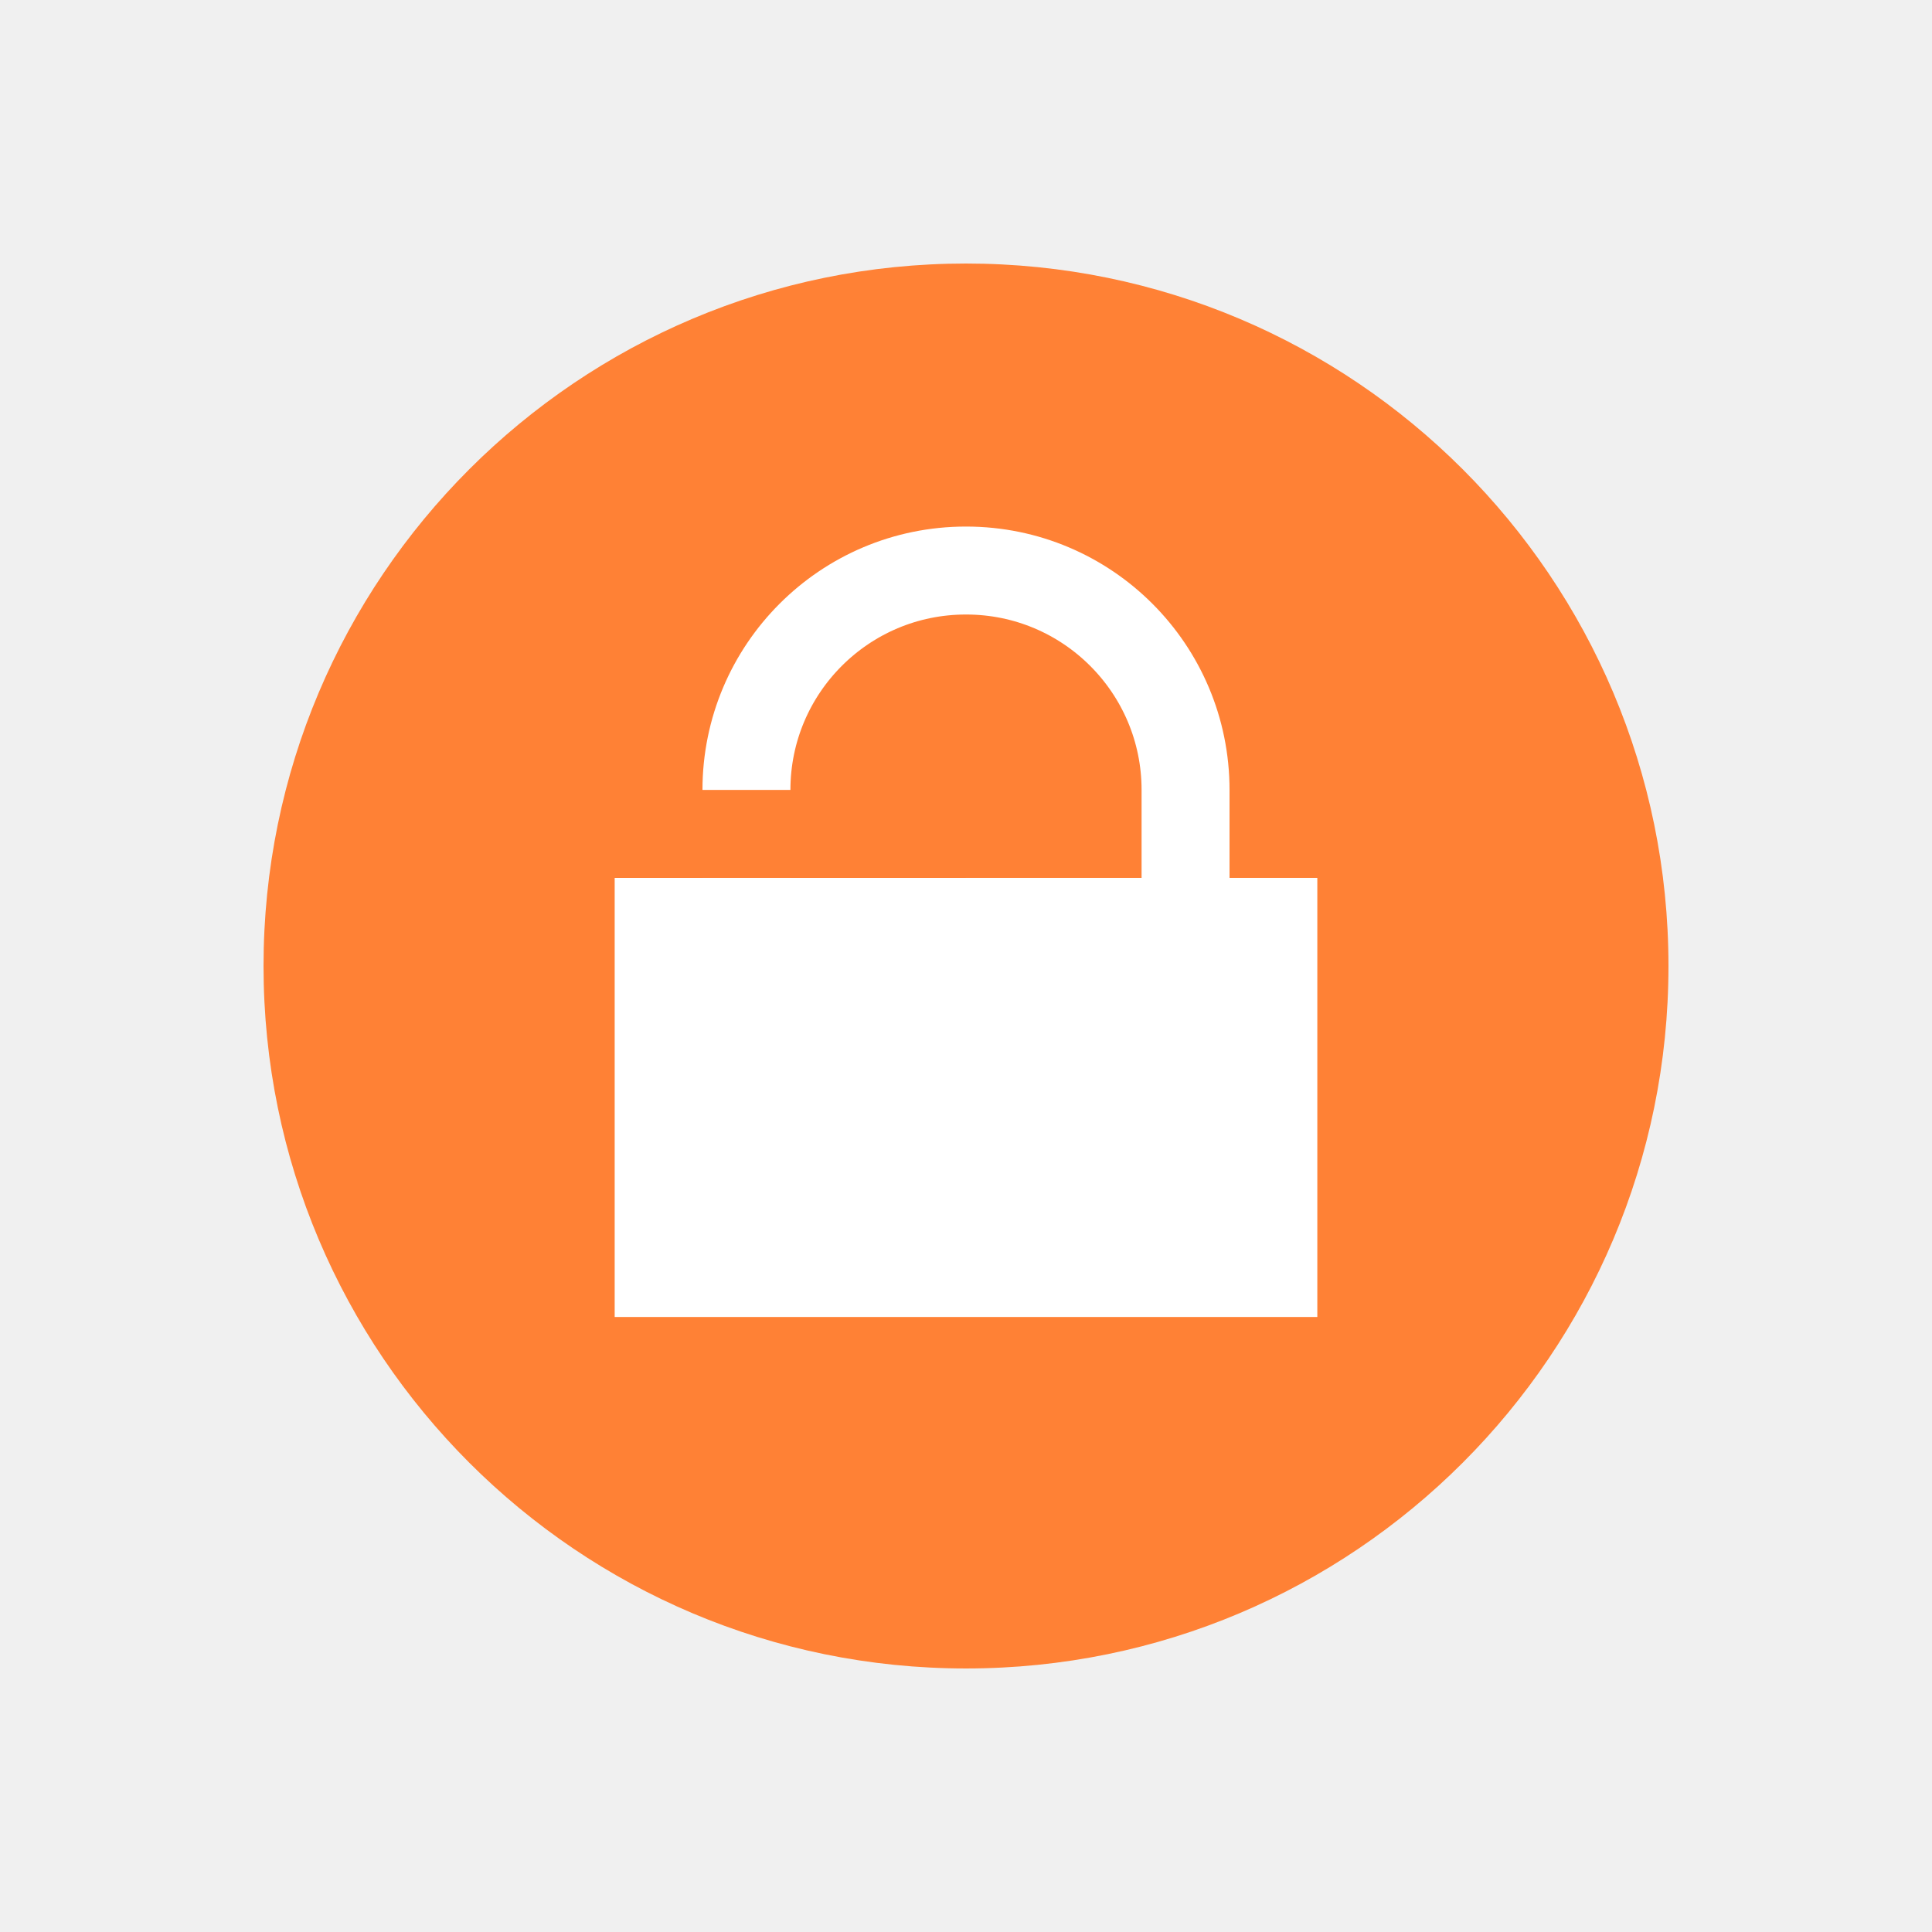
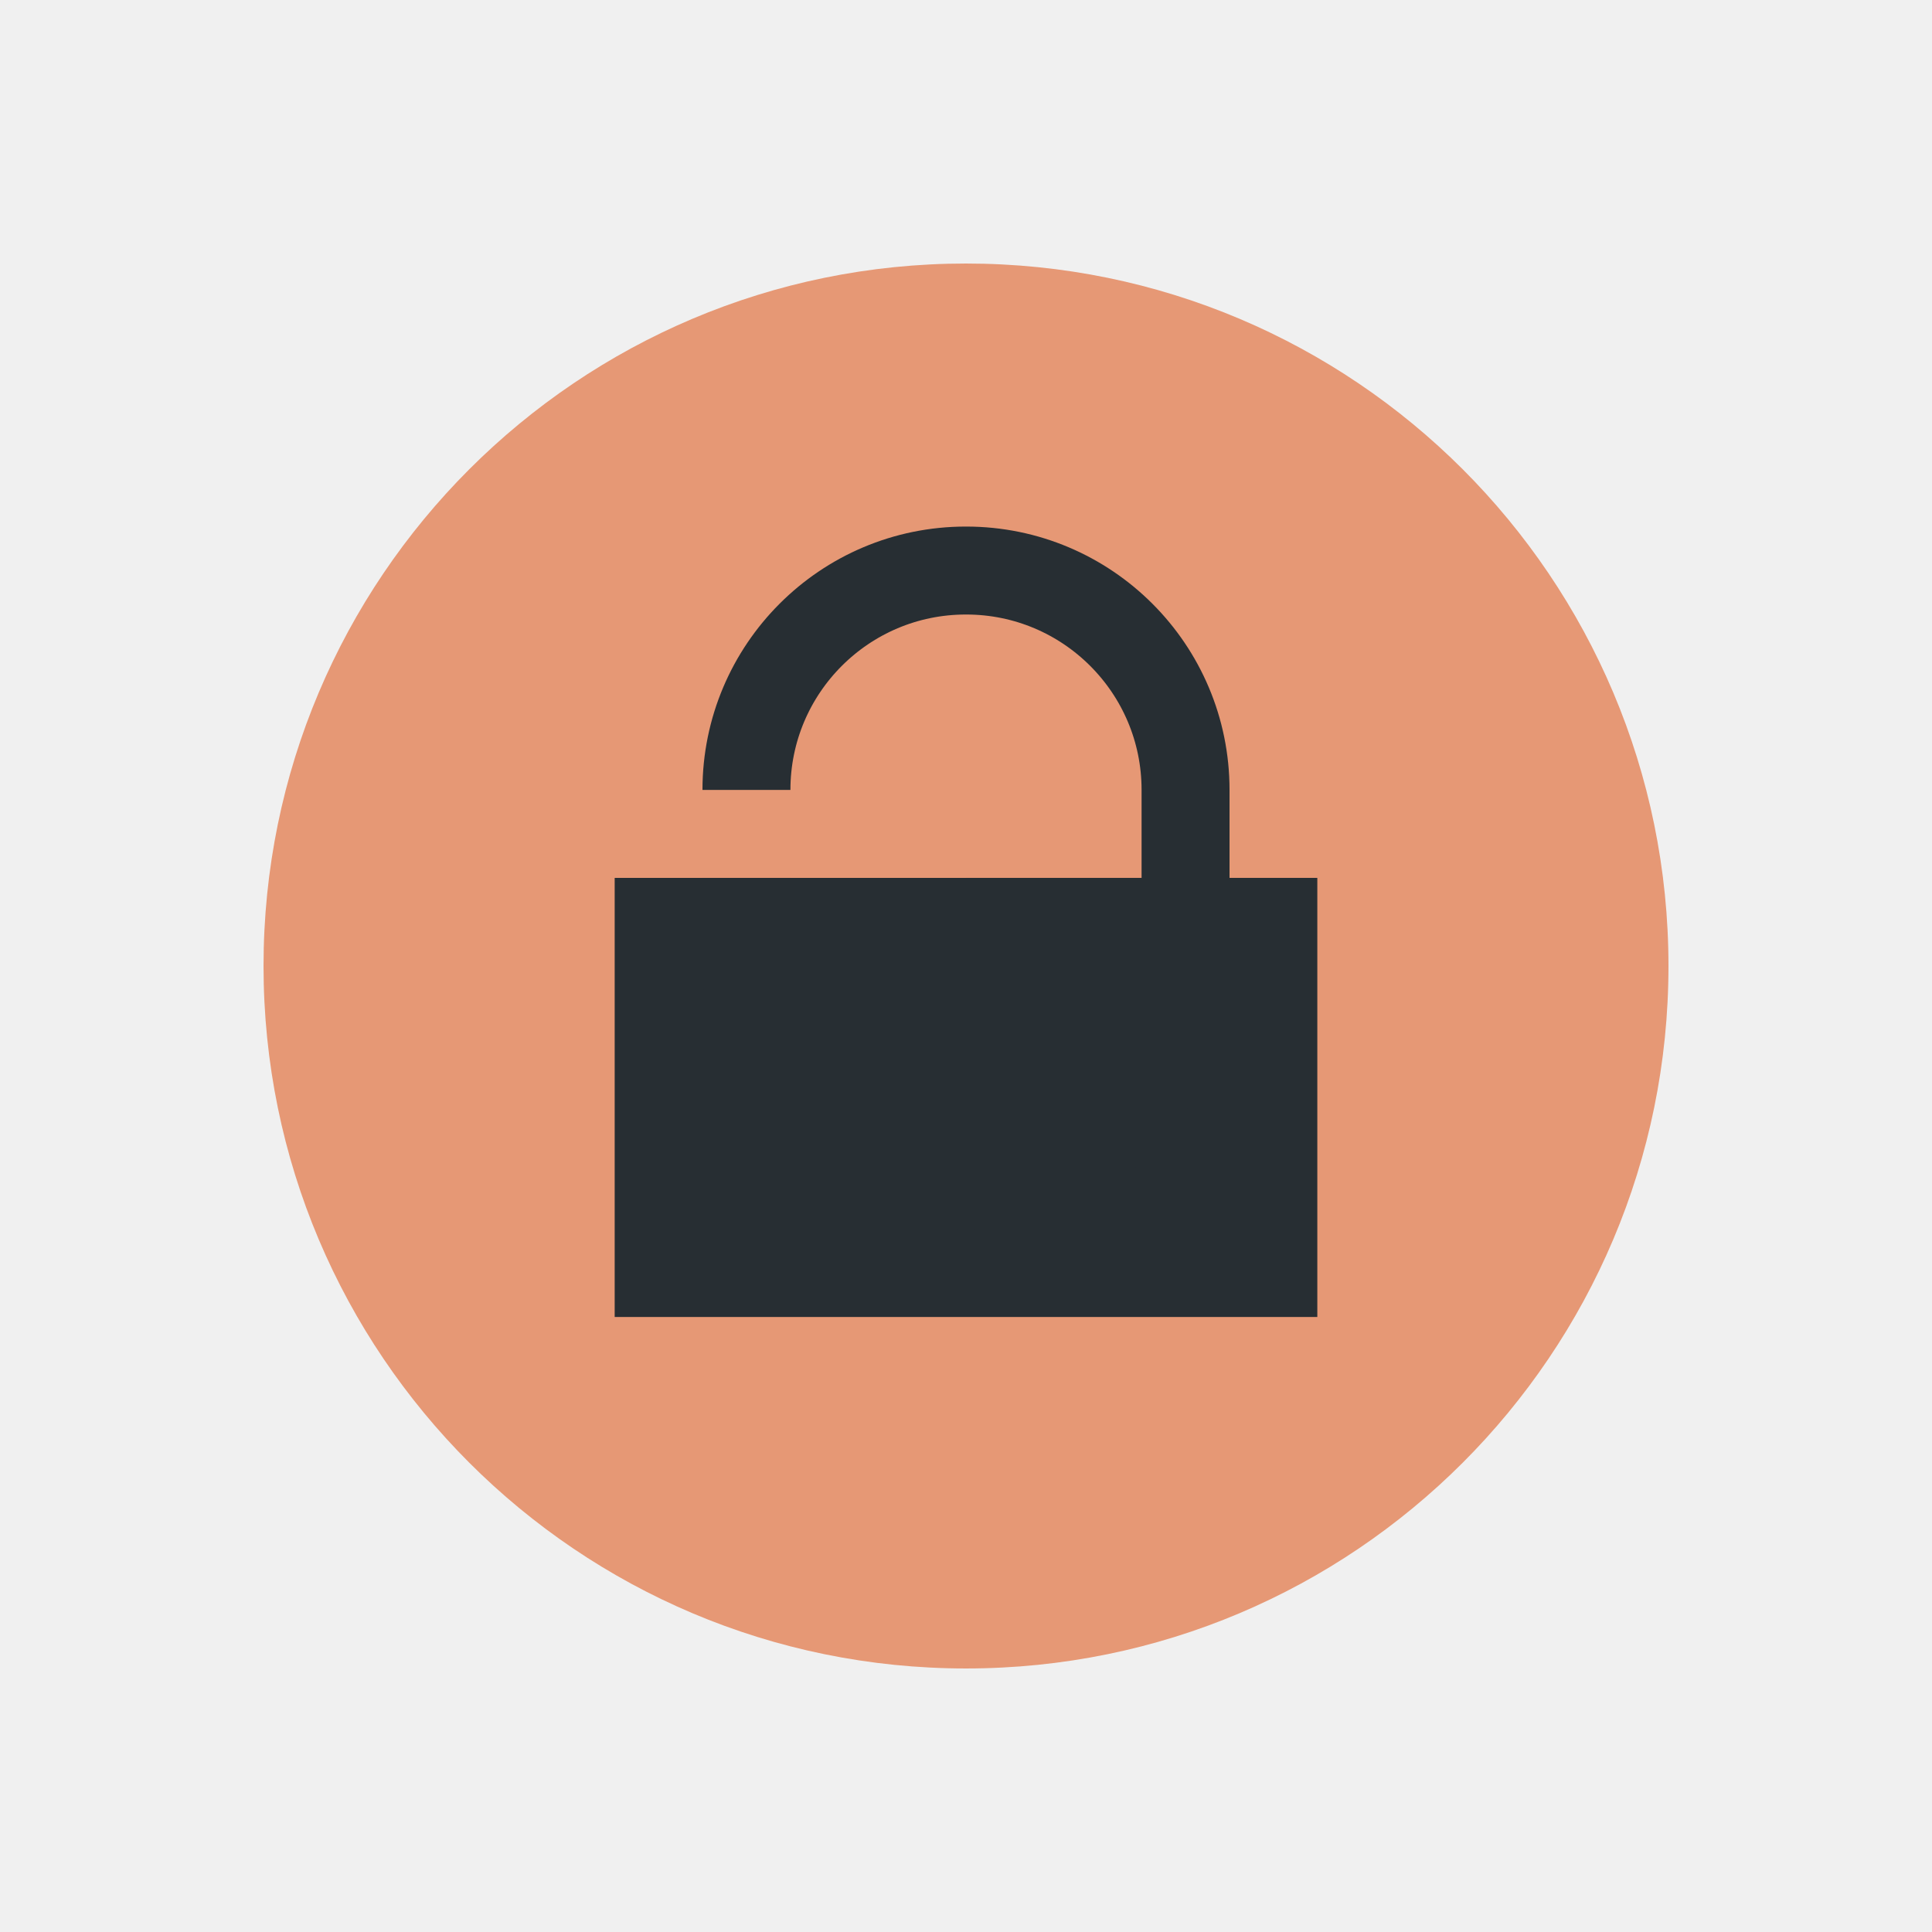
<svg xmlns="http://www.w3.org/2000/svg" width="22" height="22" viewBox="0 0 5.821 5.821">
  <g transform="translate(0 -291.18)">
    <g transform="translate(3.969 1.588)">
-       <rect transform="matrix(0 -1 -1 0 0 0)" width="4.233" height="4.233" x="-294.619" y="-1.058" rx="2.117" ry="2.117" fill="#ff8135" />
-       <path fill="#fff" d="M-2.117 292.237H0v1.323h-2.117z" />
-       <rect ry=".661" y="291.311" x="-1.72" height="1.852" width="1.323" fill="none" stroke="#fff" stroke-width=".265" stroke-linejoin="round" />
+       <rect transform="scale(1 -1)rotate(90)" width="4.233" height="4.233" x="-294.619" y="-1.058" rx="2.117" ry="2.117" fill="#e69875" />
+       <path fill="#272e33" d="M-2.117 292.237H0v1.323h-2.117z" />
+       <rect ry=".661" y="291.311" x="-1.72" height="1.852" width="1.323" fill="none" stroke="#272e33" stroke-width=".265" stroke-linejoin="round" />
    </g>
-     <rect width="1.058" height=".265" x="1.852" y="293.56" ry="0" fill="#ff8135" paint-order="markers stroke fill" />
+     <rect width="1.058" height=".265" x="1.852" y="293.56" ry="0" fill="#e69875" paint-order="markers stroke fill" />
  </g>
</svg>
